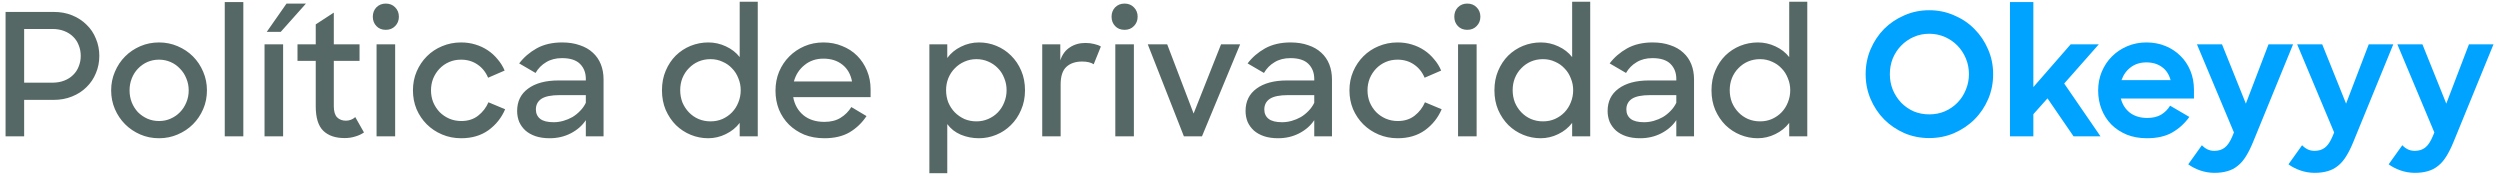
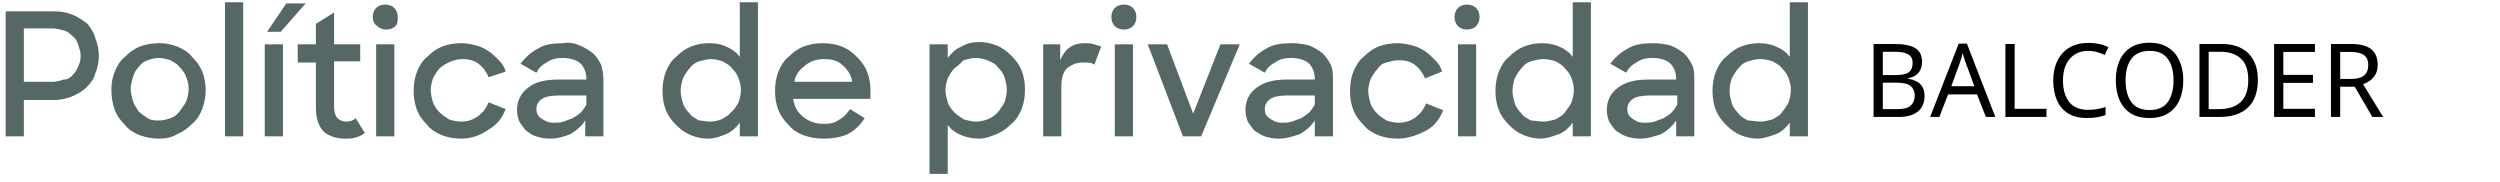
- <svg xmlns="http://www.w3.org/2000/svg" width="220" height="16" viewBox="0 0 220 16" fill="none">
-   <path d="M0.49 1.05H4.75C5.33 1.05 5.865 1.15 6.355 1.35C6.845 1.55 7.265 1.825 7.615 2.175C7.975 2.515 8.25 2.925 8.44 3.405C8.64 3.875 8.74 4.38 8.74 4.92C8.74 5.46 8.64 5.965 8.44 6.435C8.25 6.905 7.975 7.315 7.615 7.665C7.265 8.015 6.84 8.29 6.34 8.49C5.85 8.69 5.31 8.79 4.72 8.79H2.125V12H0.49V1.05ZM2.125 2.55V7.275H4.615C4.995 7.275 5.34 7.215 5.65 7.095C5.96 6.975 6.22 6.81 6.43 6.6C6.65 6.39 6.815 6.14 6.925 5.85C7.045 5.56 7.105 5.25 7.105 4.92C7.105 4.58 7.045 4.265 6.925 3.975C6.815 3.685 6.65 3.435 6.43 3.225C6.22 3.015 5.96 2.85 5.65 2.73C5.34 2.61 4.995 2.55 4.615 2.55H2.125ZM13.996 12.165C13.406 12.165 12.856 12.055 12.346 11.835C11.836 11.615 11.391 11.315 11.011 10.935C10.631 10.555 10.331 10.11 10.111 9.6C9.891 9.09 9.781 8.54 9.781 7.95C9.781 7.37 9.891 6.825 10.111 6.315C10.331 5.795 10.631 5.345 11.011 4.965C11.391 4.585 11.836 4.285 12.346 4.065C12.856 3.845 13.406 3.735 13.996 3.735C14.576 3.735 15.121 3.845 15.631 4.065C16.151 4.285 16.601 4.585 16.981 4.965C17.361 5.345 17.661 5.795 17.881 6.315C18.101 6.825 18.211 7.37 18.211 7.95C18.211 8.54 18.101 9.09 17.881 9.6C17.661 10.11 17.361 10.555 16.981 10.935C16.601 11.315 16.151 11.615 15.631 11.835C15.121 12.055 14.576 12.165 13.996 12.165ZM13.996 10.65C14.366 10.65 14.706 10.58 15.016 10.44C15.336 10.3 15.611 10.11 15.841 9.87C16.081 9.62 16.266 9.335 16.396 9.015C16.536 8.685 16.606 8.33 16.606 7.95C16.606 7.58 16.536 7.23 16.396 6.9C16.266 6.57 16.081 6.285 15.841 6.045C15.611 5.795 15.336 5.6 15.016 5.46C14.696 5.32 14.356 5.25 13.996 5.25C13.626 5.25 13.281 5.32 12.961 5.46C12.651 5.6 12.376 5.795 12.136 6.045C11.906 6.285 11.726 6.57 11.596 6.9C11.466 7.23 11.401 7.58 11.401 7.95C11.401 8.33 11.466 8.685 11.596 9.015C11.726 9.335 11.906 9.62 12.136 9.87C12.376 10.11 12.651 10.3 12.961 10.44C13.281 10.58 13.626 10.65 13.996 10.65ZM19.778 0.18H21.413V12H19.778V0.18ZM23.279 3.9H24.914V12H23.279V3.9ZM25.214 0.315H26.924L24.704 2.805H23.474L25.214 0.315ZM26.18 3.9H27.785V2.145L29.375 1.11V3.9H31.64V5.355H29.375V9.345C29.375 9.795 29.47 10.12 29.66 10.32C29.86 10.52 30.12 10.62 30.44 10.62C30.75 10.62 31.025 10.515 31.265 10.305L32.03 11.655C31.8 11.815 31.54 11.935 31.25 12.015C30.97 12.105 30.66 12.15 30.32 12.15C29.51 12.15 28.885 11.935 28.445 11.505C28.005 11.075 27.785 10.36 27.785 9.36V5.355H26.18V3.9ZM33.138 3.9H34.773V12H33.138V3.9ZM32.807 1.47C32.807 1.14 32.913 0.865 33.123 0.645C33.343 0.425 33.617 0.315 33.947 0.315C34.288 0.315 34.562 0.425 34.773 0.645C34.992 0.865 35.102 1.14 35.102 1.47C35.102 1.8 34.992 2.075 34.773 2.295C34.562 2.515 34.288 2.625 33.947 2.625C33.608 2.625 33.333 2.515 33.123 2.295C32.913 2.075 32.807 1.8 32.807 1.47ZM40.584 12.165C39.983 12.165 39.423 12.055 38.904 11.835C38.383 11.615 37.934 11.315 37.553 10.935C37.173 10.555 36.873 10.11 36.654 9.6C36.444 9.09 36.339 8.54 36.339 7.95C36.339 7.35 36.449 6.795 36.669 6.285C36.889 5.775 37.188 5.33 37.569 4.95C37.949 4.57 38.394 4.275 38.904 4.065C39.423 3.845 39.978 3.735 40.569 3.735C41.019 3.735 41.438 3.795 41.828 3.915C42.228 4.035 42.593 4.205 42.923 4.425C43.254 4.645 43.544 4.91 43.794 5.22C44.053 5.52 44.258 5.85 44.408 6.21L42.953 6.84C42.743 6.34 42.428 5.95 42.008 5.67C41.599 5.39 41.118 5.25 40.569 5.25C40.188 5.25 39.839 5.32 39.519 5.46C39.199 5.6 38.919 5.795 38.678 6.045C38.449 6.285 38.264 6.57 38.123 6.9C37.993 7.23 37.928 7.58 37.928 7.95C37.928 8.32 37.993 8.67 38.123 9C38.264 9.33 38.453 9.62 38.694 9.87C38.934 10.11 39.214 10.3 39.533 10.44C39.864 10.58 40.218 10.65 40.599 10.65C41.178 10.65 41.669 10.495 42.069 10.185C42.478 9.865 42.783 9.47 42.983 9L44.453 9.615C44.133 10.365 43.644 10.98 42.983 11.46C42.324 11.93 41.523 12.165 40.584 12.165ZM48.373 12.165C47.903 12.165 47.488 12.105 47.128 11.985C46.778 11.865 46.483 11.7 46.243 11.49C46.003 11.27 45.818 11.015 45.688 10.725C45.568 10.425 45.508 10.105 45.508 9.765C45.508 8.925 45.828 8.27 46.468 7.8C47.118 7.32 48.013 7.08 49.153 7.08H51.553V6.945C51.553 6.405 51.383 5.965 51.043 5.625C50.703 5.285 50.173 5.115 49.453 5.115C48.913 5.115 48.448 5.235 48.058 5.475C47.668 5.705 47.358 6.02 47.128 6.42L45.688 5.58C46.088 5.05 46.598 4.61 47.218 4.26C47.848 3.91 48.598 3.735 49.468 3.735C50.048 3.735 50.563 3.815 51.013 3.975C51.473 4.125 51.858 4.345 52.168 4.635C52.478 4.915 52.713 5.255 52.873 5.655C53.033 6.055 53.113 6.5 53.113 6.99V12H51.553V10.575C51.233 11.055 50.793 11.44 50.233 11.73C49.673 12.02 49.053 12.165 48.373 12.165ZM48.718 10.755C49.008 10.755 49.293 10.715 49.573 10.635C49.853 10.555 50.118 10.445 50.368 10.305C50.618 10.155 50.843 9.975 51.043 9.765C51.253 9.555 51.423 9.315 51.553 9.045V8.37H49.258C48.508 8.37 47.968 8.48 47.638 8.7C47.318 8.92 47.158 9.23 47.158 9.63C47.158 9.98 47.283 10.255 47.533 10.455C47.783 10.655 48.178 10.755 48.718 10.755ZM62.318 12.165C61.788 12.165 61.278 12.065 60.788 11.865C60.298 11.665 59.863 11.38 59.483 11.01C59.113 10.64 58.813 10.195 58.583 9.675C58.363 9.155 58.253 8.58 58.253 7.95C58.253 7.31 58.363 6.735 58.583 6.225C58.803 5.705 59.098 5.26 59.468 4.89C59.848 4.52 60.283 4.235 60.773 4.035C61.273 3.835 61.793 3.735 62.333 3.735C62.873 3.735 63.388 3.85 63.878 4.08C64.378 4.31 64.783 4.625 65.093 5.025V0.15H66.683V12H65.093V10.815C64.773 11.235 64.363 11.565 63.863 11.805C63.373 12.045 62.858 12.165 62.318 12.165ZM62.528 10.68C62.908 10.68 63.258 10.61 63.578 10.47C63.908 10.32 64.188 10.125 64.418 9.885C64.658 9.635 64.843 9.345 64.973 9.015C65.113 8.675 65.183 8.315 65.183 7.935C65.183 7.565 65.113 7.215 64.973 6.885C64.843 6.545 64.658 6.255 64.418 6.015C64.188 5.765 63.908 5.57 63.578 5.43C63.258 5.28 62.908 5.205 62.528 5.205C62.148 5.205 61.793 5.275 61.463 5.415C61.143 5.555 60.863 5.75 60.623 6C60.383 6.24 60.193 6.53 60.053 6.87C59.923 7.2 59.858 7.555 59.858 7.935C59.858 8.315 59.923 8.675 60.053 9.015C60.193 9.345 60.383 9.635 60.623 9.885C60.863 10.135 61.143 10.33 61.463 10.47C61.793 10.61 62.148 10.68 62.528 10.68ZM72.548 12.165C71.898 12.165 71.308 12.06 70.778 11.85C70.258 11.63 69.808 11.335 69.428 10.965C69.048 10.585 68.753 10.14 68.543 9.63C68.343 9.12 68.243 8.57 68.243 7.98C68.243 7.38 68.348 6.825 68.558 6.315C68.778 5.795 69.078 5.345 69.458 4.965C69.838 4.585 70.283 4.285 70.793 4.065C71.303 3.845 71.858 3.735 72.458 3.735C73.058 3.735 73.608 3.84 74.108 4.05C74.618 4.25 75.058 4.535 75.428 4.905C75.798 5.275 76.088 5.715 76.298 6.225C76.508 6.725 76.613 7.275 76.613 7.875V8.55H69.803C69.923 9.21 70.223 9.74 70.703 10.14C71.183 10.53 71.798 10.725 72.548 10.725C73.118 10.725 73.593 10.605 73.973 10.365C74.363 10.125 74.678 9.81 74.918 9.42L76.253 10.215C75.863 10.805 75.368 11.28 74.768 11.64C74.168 11.99 73.428 12.165 72.548 12.165ZM72.458 5.16C71.808 5.16 71.253 5.35 70.793 5.73C70.333 6.1 70.023 6.58 69.863 7.17H74.978C74.858 6.53 74.573 6.035 74.123 5.685C73.683 5.335 73.128 5.16 72.458 5.16ZM86.15 12.165C85.58 12.165 85.045 12.06 84.545 11.85C84.055 11.64 83.66 11.33 83.36 10.92V15.24H81.785V3.9H83.36V5.1C83.67 4.68 84.07 4.35 84.56 4.11C85.06 3.86 85.59 3.735 86.15 3.735C86.69 3.735 87.2 3.835 87.68 4.035C88.17 4.235 88.6 4.52 88.97 4.89C89.35 5.26 89.65 5.705 89.87 6.225C90.09 6.735 90.2 7.31 90.2 7.95C90.2 8.58 90.085 9.155 89.855 9.675C89.635 10.195 89.335 10.64 88.955 11.01C88.585 11.38 88.155 11.665 87.665 11.865C87.175 12.065 86.67 12.165 86.15 12.165ZM85.925 10.68C86.295 10.68 86.64 10.61 86.96 10.47C87.29 10.33 87.575 10.135 87.815 9.885C88.055 9.635 88.24 9.345 88.37 9.015C88.51 8.675 88.58 8.315 88.58 7.935C88.58 7.555 88.51 7.2 88.37 6.87C88.24 6.53 88.055 6.24 87.815 6C87.575 5.75 87.29 5.555 86.96 5.415C86.64 5.275 86.295 5.205 85.925 5.205C85.545 5.205 85.19 5.28 84.86 5.43C84.54 5.57 84.26 5.765 84.02 6.015C83.78 6.255 83.59 6.545 83.45 6.885C83.32 7.215 83.255 7.565 83.255 7.935C83.255 8.315 83.32 8.675 83.45 9.015C83.59 9.345 83.78 9.635 84.02 9.885C84.26 10.125 84.54 10.32 84.86 10.47C85.19 10.61 85.545 10.68 85.925 10.68ZM91.716 3.9H93.306V5.31C93.476 4.8 93.756 4.42 94.146 4.17C94.536 3.91 94.991 3.78 95.511 3.78C95.791 3.78 96.046 3.81 96.276 3.87C96.516 3.92 96.716 3.995 96.876 4.095L96.246 5.655C96.006 5.495 95.666 5.415 95.226 5.415C94.646 5.415 94.186 5.57 93.846 5.88C93.506 6.19 93.336 6.71 93.336 7.44V12H91.716V3.9ZM98.147 3.9H99.782V12H98.147V3.9ZM97.817 1.47C97.817 1.14 97.922 0.865 98.132 0.645C98.352 0.425 98.627 0.315 98.957 0.315C99.297 0.315 99.572 0.425 99.782 0.645C100.002 0.865 100.112 1.14 100.112 1.47C100.112 1.8 100.002 2.075 99.782 2.295C99.572 2.515 99.297 2.625 98.957 2.625C98.617 2.625 98.342 2.515 98.132 2.295C97.922 2.075 97.817 1.8 97.817 1.47ZM101.003 3.9H102.713L105.038 9.99L107.453 3.9H109.133L105.773 12H104.183L101.003 3.9ZM112.474 12.165C112.004 12.165 111.589 12.105 111.229 11.985C110.879 11.865 110.584 11.7 110.344 11.49C110.104 11.27 109.919 11.015 109.789 10.725C109.669 10.425 109.609 10.105 109.609 9.765C109.609 8.925 109.929 8.27 110.569 7.8C111.219 7.32 112.114 7.08 113.254 7.08H115.654V6.945C115.654 6.405 115.484 5.965 115.144 5.625C114.804 5.285 114.274 5.115 113.554 5.115C113.014 5.115 112.549 5.235 112.159 5.475C111.769 5.705 111.459 6.02 111.229 6.42L109.789 5.58C110.189 5.05 110.699 4.61 111.319 4.26C111.949 3.91 112.699 3.735 113.569 3.735C114.149 3.735 114.664 3.815 115.114 3.975C115.574 4.125 115.959 4.345 116.269 4.635C116.579 4.915 116.814 5.255 116.974 5.655C117.134 6.055 117.214 6.5 117.214 6.99V12H115.654V10.575C115.334 11.055 114.894 11.44 114.334 11.73C113.774 12.02 113.154 12.165 112.474 12.165ZM112.819 10.755C113.109 10.755 113.394 10.715 113.674 10.635C113.954 10.555 114.219 10.445 114.469 10.305C114.719 10.155 114.944 9.975 115.144 9.765C115.354 9.555 115.524 9.315 115.654 9.045V8.37H113.359C112.609 8.37 112.069 8.48 111.739 8.7C111.419 8.92 111.259 9.23 111.259 9.63C111.259 9.98 111.384 10.255 111.634 10.455C111.884 10.655 112.279 10.755 112.819 10.755ZM122.996 12.165C122.396 12.165 121.836 12.055 121.316 11.835C120.796 11.615 120.346 11.315 119.966 10.935C119.586 10.555 119.286 10.11 119.066 9.6C118.856 9.09 118.751 8.54 118.751 7.95C118.751 7.35 118.861 6.795 119.081 6.285C119.301 5.775 119.601 5.33 119.981 4.95C120.361 4.57 120.806 4.275 121.316 4.065C121.836 3.845 122.391 3.735 122.981 3.735C123.431 3.735 123.851 3.795 124.241 3.915C124.641 4.035 125.006 4.205 125.336 4.425C125.666 4.645 125.956 4.91 126.206 5.22C126.466 5.52 126.671 5.85 126.821 6.21L125.366 6.84C125.156 6.34 124.841 5.95 124.421 5.67C124.011 5.39 123.531 5.25 122.981 5.25C122.601 5.25 122.251 5.32 121.931 5.46C121.611 5.6 121.331 5.795 121.091 6.045C120.861 6.285 120.676 6.57 120.536 6.9C120.406 7.23 120.341 7.58 120.341 7.95C120.341 8.32 120.406 8.67 120.536 9C120.676 9.33 120.866 9.62 121.106 9.87C121.346 10.11 121.626 10.3 121.946 10.44C122.276 10.58 122.631 10.65 123.011 10.65C123.591 10.65 124.081 10.495 124.481 10.185C124.891 9.865 125.196 9.47 125.396 9L126.866 9.615C126.546 10.365 126.056 10.98 125.396 11.46C124.736 11.93 123.936 12.165 122.996 12.165ZM128.308 3.9H129.943V12H128.308V3.9ZM127.978 1.47C127.978 1.14 128.083 0.865 128.293 0.645C128.513 0.425 128.788 0.315 129.118 0.315C129.458 0.315 129.733 0.425 129.943 0.645C130.163 0.865 130.273 1.14 130.273 1.47C130.273 1.8 130.163 2.075 129.943 2.295C129.733 2.515 129.458 2.625 129.118 2.625C128.778 2.625 128.503 2.515 128.293 2.295C128.083 2.075 127.978 1.8 127.978 1.47ZM135.574 12.165C135.044 12.165 134.534 12.065 134.044 11.865C133.554 11.665 133.119 11.38 132.739 11.01C132.369 10.64 132.069 10.195 131.839 9.675C131.619 9.155 131.509 8.58 131.509 7.95C131.509 7.31 131.619 6.735 131.839 6.225C132.059 5.705 132.354 5.26 132.724 4.89C133.104 4.52 133.539 4.235 134.029 4.035C134.529 3.835 135.049 3.735 135.589 3.735C136.129 3.735 136.644 3.85 137.134 4.08C137.634 4.31 138.039 4.625 138.349 5.025V0.15H139.939V12H138.349V10.815C138.029 11.235 137.619 11.565 137.119 11.805C136.629 12.045 136.114 12.165 135.574 12.165ZM135.784 10.68C136.164 10.68 136.514 10.61 136.834 10.47C137.164 10.32 137.444 10.125 137.674 9.885C137.914 9.635 138.099 9.345 138.229 9.015C138.369 8.675 138.439 8.315 138.439 7.935C138.439 7.565 138.369 7.215 138.229 6.885C138.099 6.545 137.914 6.255 137.674 6.015C137.444 5.765 137.164 5.57 136.834 5.43C136.514 5.28 136.164 5.205 135.784 5.205C135.404 5.205 135.049 5.275 134.719 5.415C134.399 5.555 134.119 5.75 133.879 6C133.639 6.24 133.449 6.53 133.309 6.87C133.179 7.2 133.114 7.555 133.114 7.935C133.114 8.315 133.179 8.675 133.309 9.015C133.449 9.345 133.639 9.635 133.879 9.885C134.119 10.135 134.399 10.33 134.719 10.47C135.049 10.61 135.404 10.68 135.784 10.68ZM144.335 12.165C143.865 12.165 143.45 12.105 143.09 11.985C142.74 11.865 142.445 11.7 142.205 11.49C141.965 11.27 141.78 11.015 141.65 10.725C141.53 10.425 141.47 10.105 141.47 9.765C141.47 8.925 141.79 8.27 142.43 7.8C143.08 7.32 143.975 7.08 145.115 7.08H147.515V6.945C147.515 6.405 147.345 5.965 147.005 5.625C146.665 5.285 146.135 5.115 145.415 5.115C144.875 5.115 144.41 5.235 144.02 5.475C143.63 5.705 143.32 6.02 143.09 6.42L141.65 5.58C142.05 5.05 142.56 4.61 143.18 4.26C143.81 3.91 144.56 3.735 145.43 3.735C146.01 3.735 146.525 3.815 146.975 3.975C147.435 4.125 147.82 4.345 148.13 4.635C148.44 4.915 148.675 5.255 148.835 5.655C148.995 6.055 149.075 6.5 149.075 6.99V12H147.515V10.575C147.195 11.055 146.755 11.44 146.195 11.73C145.635 12.02 145.015 12.165 144.335 12.165ZM144.68 10.755C144.97 10.755 145.255 10.715 145.535 10.635C145.815 10.555 146.08 10.445 146.33 10.305C146.58 10.155 146.805 9.975 147.005 9.765C147.215 9.555 147.385 9.315 147.515 9.045V8.37H145.22C144.47 8.37 143.93 8.48 143.6 8.7C143.28 8.92 143.12 9.23 143.12 9.63C143.12 9.98 143.245 10.255 143.495 10.455C143.745 10.655 144.14 10.755 144.68 10.755ZM154.676 12.165C154.146 12.165 153.636 12.065 153.146 11.865C152.656 11.665 152.221 11.38 151.841 11.01C151.471 10.64 151.171 10.195 150.941 9.675C150.721 9.155 150.611 8.58 150.611 7.95C150.611 7.31 150.721 6.735 150.941 6.225C151.161 5.705 151.456 5.26 151.826 4.89C152.206 4.52 152.641 4.235 153.131 4.035C153.631 3.835 154.151 3.735 154.691 3.735C155.231 3.735 155.746 3.85 156.236 4.08C156.736 4.31 157.141 4.625 157.451 5.025V0.15H159.041V12H157.451V10.815C157.131 11.235 156.721 11.565 156.221 11.805C155.731 12.045 155.216 12.165 154.676 12.165ZM154.886 10.68C155.266 10.68 155.616 10.61 155.936 10.47C156.266 10.32 156.546 10.125 156.776 9.885C157.016 9.635 157.201 9.345 157.331 9.015C157.471 8.675 157.541 8.315 157.541 7.935C157.541 7.565 157.471 7.215 157.331 6.885C157.201 6.545 157.016 6.255 156.776 6.015C156.546 5.765 156.266 5.57 155.936 5.43C155.616 5.28 155.266 5.205 154.886 5.205C154.506 5.205 154.151 5.275 153.821 5.415C153.501 5.555 153.221 5.75 152.981 6C152.741 6.24 152.551 6.53 152.411 6.87C152.281 7.2 152.216 7.555 152.216 7.935C152.216 8.315 152.281 8.675 152.411 9.015C152.551 9.345 152.741 9.635 152.981 9.885C153.221 10.135 153.501 10.33 153.821 10.47C154.151 10.61 154.506 10.68 154.886 10.68Z" fill="#566865" />
-   <path d="M169.772 12.15C168.992 12.15 168.262 12.005 167.582 11.715C166.902 11.415 166.307 11.01 165.797 10.5C165.297 9.99 164.902 9.395 164.612 8.715C164.322 8.035 164.177 7.305 164.177 6.525C164.177 5.745 164.322 5.015 164.612 4.335C164.902 3.655 165.297 3.06 165.797 2.55C166.307 2.04 166.902 1.64 167.582 1.35C168.262 1.05 168.992 0.9 169.772 0.9C170.552 0.9 171.282 1.05 171.962 1.35C172.652 1.64 173.247 2.04 173.747 2.55C174.257 3.06 174.657 3.655 174.947 4.335C175.247 5.015 175.397 5.745 175.397 6.525C175.397 7.305 175.252 8.035 174.962 8.715C174.672 9.395 174.272 9.99 173.762 10.5C173.252 11.01 172.652 11.415 171.962 11.715C171.282 12.005 170.552 12.15 169.772 12.15ZM169.772 10.065C170.272 10.065 170.732 9.975 171.152 9.795C171.582 9.605 171.952 9.35 172.262 9.03C172.582 8.7 172.827 8.32 172.997 7.89C173.177 7.46 173.267 7.005 173.267 6.525C173.267 6.035 173.177 5.575 172.997 5.145C172.817 4.715 172.572 4.34 172.262 4.02C171.952 3.7 171.582 3.445 171.152 3.255C170.722 3.065 170.262 2.97 169.772 2.97C169.282 2.97 168.822 3.065 168.392 3.255C167.972 3.445 167.607 3.7 167.297 4.02C166.987 4.34 166.742 4.715 166.562 5.145C166.392 5.575 166.307 6.035 166.307 6.525C166.307 7.005 166.392 7.46 166.562 7.89C166.742 8.32 166.987 8.7 167.297 9.03C167.607 9.35 167.972 9.605 168.392 9.795C168.822 9.975 169.282 10.065 169.772 10.065ZM180.18 8.655L178.935 10.05V12H176.88V0.18H178.935V7.665L182.22 3.9H184.695L181.65 7.35L184.845 12H182.475L180.18 8.655ZM188.928 12.165C188.278 12.165 187.688 12.06 187.158 11.85C186.628 11.63 186.173 11.33 185.793 10.95C185.423 10.57 185.138 10.125 184.938 9.615C184.738 9.105 184.638 8.555 184.638 7.965C184.638 7.375 184.743 6.825 184.953 6.315C185.173 5.795 185.473 5.345 185.853 4.965C186.233 4.585 186.683 4.285 187.203 4.065C187.723 3.845 188.283 3.735 188.883 3.735C189.493 3.735 190.053 3.84 190.563 4.05C191.073 4.26 191.513 4.55 191.883 4.92C192.253 5.28 192.543 5.715 192.753 6.225C192.963 6.735 193.068 7.29 193.068 7.89V8.67H186.633C186.773 9.2 187.043 9.62 187.443 9.93C187.853 10.23 188.358 10.38 188.958 10.38C189.438 10.38 189.843 10.285 190.173 10.095C190.503 9.895 190.768 9.63 190.968 9.3L192.663 10.29C192.253 10.86 191.753 11.315 191.163 11.655C190.573 11.995 189.828 12.165 188.928 12.165ZM188.883 5.49C188.353 5.49 187.898 5.63 187.518 5.91C187.138 6.19 186.863 6.57 186.693 7.05H191.013C190.873 6.54 190.618 6.155 190.248 5.895C189.878 5.625 189.423 5.49 188.883 5.49ZM194.876 15.21C194.446 15.21 194.026 15.14 193.616 15C193.216 14.86 192.866 14.68 192.566 14.46L193.766 12.78C193.906 12.93 194.066 13.05 194.246 13.14C194.426 13.23 194.631 13.275 194.861 13.275C195.231 13.275 195.536 13.18 195.776 12.99C196.026 12.8 196.251 12.465 196.451 11.985L196.586 11.655L193.331 3.9H195.536L197.636 9.12L199.631 3.9H201.791L198.296 12.435C198.086 12.955 197.871 13.39 197.651 13.74C197.431 14.1 197.186 14.385 196.916 14.595C196.646 14.815 196.346 14.97 196.016 15.06C195.686 15.16 195.306 15.21 194.876 15.21ZM203.695 15.21C203.265 15.21 202.845 15.14 202.435 15C202.035 14.86 201.685 14.68 201.385 14.46L202.585 12.78C202.725 12.93 202.885 13.05 203.065 13.14C203.245 13.23 203.45 13.275 203.68 13.275C204.05 13.275 204.355 13.18 204.595 12.99C204.845 12.8 205.07 12.465 205.27 11.985L205.405 11.655L202.15 3.9H204.355L206.455 9.12L208.45 3.9H210.61L207.115 12.435C206.905 12.955 206.69 13.39 206.47 13.74C206.25 14.1 206.005 14.385 205.735 14.595C205.465 14.815 205.165 14.97 204.835 15.06C204.505 15.16 204.125 15.21 203.695 15.21ZM212.513 15.21C212.083 15.21 211.663 15.14 211.253 15C210.853 14.86 210.503 14.68 210.203 14.46L211.403 12.78C211.543 12.93 211.703 13.05 211.883 13.14C212.063 13.23 212.268 13.275 212.498 13.275C212.868 13.275 213.173 13.18 213.413 12.99C213.663 12.8 213.888 12.465 214.088 11.985L214.223 11.655L210.968 3.9H213.173L215.273 9.12L217.268 3.9H219.428L215.933 12.435C215.723 12.955 215.508 13.39 215.288 13.74C215.068 14.1 214.823 14.385 214.553 14.595C214.283 14.815 213.983 14.97 213.653 15.06C213.323 15.16 212.943 15.21 212.513 15.21Z" fill="#00A3FF" />
+ <svg xmlns="http://www.w3.org/2000/svg" version="1.1" id="Capa_1" x="0px" y="0px" viewBox="0 0 220 16" style="enable-background:new 0 0 220 16;" xml:space="preserve">
+   <style type="text/css">
+ 	.st0{fill:#566865;}
+ 	.st1{fill:none;}
+ 	.st2{font-family:'NexaBold';}
+ 	.st3{font-size:9px;}
+ </style>
+   <path class="st0" d="M0.5,1h4.3c0.6,0,1.1,0.1,1.6,0.3s0.9,0.5,1.3,0.8C8,2.5,8.3,2.9,8.4,3.4c0.2,0.5,0.3,1,0.3,1.5S8.6,6,8.4,6.4  C8.3,6.9,8,7.3,7.6,7.7C7.3,8,6.8,8.3,6.3,8.5c-0.5,0.2-1,0.3-1.6,0.3H2.1V12H0.5V1z M2.1,2.5v4.7h2.5c0.4,0,0.7-0.1,1-0.2  C6,7,6.2,6.8,6.4,6.6c0.2-0.2,0.4-0.5,0.5-0.8C7,5.6,7.1,5.3,7.1,4.9C7.1,4.6,7,4.3,6.9,4C6.8,3.7,6.7,3.4,6.4,3.2  C6.2,3,6,2.8,5.7,2.7C5.3,2.6,5,2.5,4.6,2.5H2.1z M14,12.2c-0.6,0-1.1-0.1-1.7-0.3c-0.5-0.2-1-0.5-1.3-0.9c-0.4-0.4-0.7-0.8-0.9-1.3  C9.9,9.1,9.8,8.5,9.8,7.9c0-0.6,0.1-1.1,0.3-1.6c0.2-0.5,0.5-1,0.9-1.3c0.4-0.4,0.8-0.7,1.3-0.9c0.5-0.2,1.1-0.3,1.7-0.3  c0.6,0,1.1,0.1,1.6,0.3c0.5,0.2,1,0.5,1.3,0.9c0.4,0.4,0.7,0.8,0.9,1.3c0.2,0.5,0.3,1.1,0.3,1.6c0,0.6-0.1,1.1-0.3,1.7  c-0.2,0.5-0.5,1-0.9,1.3c-0.4,0.4-0.8,0.7-1.3,0.9C15.1,12.1,14.6,12.2,14,12.2z M14,10.6c0.4,0,0.7-0.1,1-0.2  c0.3-0.1,0.6-0.3,0.8-0.6c0.2-0.3,0.4-0.5,0.6-0.9c0.1-0.3,0.2-0.7,0.2-1.1c0-0.4-0.1-0.7-0.2-1c-0.1-0.3-0.3-0.6-0.6-0.9  c-0.2-0.3-0.5-0.4-0.8-0.6c-0.3-0.1-0.7-0.2-1-0.2c-0.4,0-0.7,0.1-1,0.2c-0.3,0.1-0.6,0.3-0.8,0.6c-0.2,0.2-0.4,0.5-0.5,0.9  c-0.1,0.3-0.2,0.7-0.2,1c0,0.4,0.1,0.7,0.2,1.1c0.1,0.3,0.3,0.6,0.5,0.9c0.2,0.2,0.5,0.4,0.8,0.6C13.3,10.6,13.6,10.6,14,10.6z   M19.8,0.2h1.6V12h-1.6V0.2z M23.3,3.9h1.6V12h-1.6V3.9z M25.2,0.3h1.7l-2.2,2.5h-1.2L25.2,0.3z M26.2,3.9h1.6V2.1l1.6-1v2.8h2.3  v1.5h-2.3v4c0,0.4,0.1,0.8,0.3,1c0.2,0.2,0.5,0.3,0.8,0.3c0.3,0,0.6-0.1,0.8-0.3l0.8,1.3c-0.2,0.2-0.5,0.3-0.8,0.4  c-0.3,0.1-0.6,0.1-0.9,0.1c-0.8,0-1.4-0.2-1.9-0.6c-0.4-0.4-0.7-1.1-0.7-2.1v-4h-1.6V3.9z M33.1,3.9h1.6V12h-1.6V3.9z M32.8,1.5  c0-0.3,0.1-0.6,0.3-0.8c0.2-0.2,0.5-0.3,0.8-0.3c0.3,0,0.6,0.1,0.8,0.3c0.2,0.2,0.3,0.5,0.3,0.8S35,2.1,34.8,2.3  c-0.2,0.2-0.5,0.3-0.8,0.3s-0.6-0.1-0.8-0.3C32.9,2.1,32.8,1.8,32.8,1.5z M40.6,12.2c-0.6,0-1.2-0.1-1.7-0.3s-1-0.5-1.3-0.9  c-0.4-0.4-0.7-0.8-0.9-1.3c-0.2-0.5-0.3-1.1-0.3-1.7c0-0.6,0.1-1.2,0.3-1.7c0.2-0.5,0.5-1,0.9-1.3c0.4-0.4,0.8-0.7,1.3-0.9  c0.5-0.2,1.1-0.3,1.7-0.3c0.5,0,0.9,0.1,1.3,0.2c0.4,0.1,0.8,0.3,1.1,0.5c0.3,0.2,0.6,0.5,0.9,0.8c0.3,0.3,0.5,0.6,0.6,1L43,6.8  c-0.2-0.5-0.5-0.9-0.9-1.2c-0.4-0.3-0.9-0.4-1.4-0.4c-0.4,0-0.7,0.1-1,0.2S38.9,5.8,38.7,6c-0.2,0.2-0.4,0.5-0.6,0.9  c-0.1,0.3-0.2,0.7-0.2,1S38,8.7,38.1,9c0.1,0.3,0.3,0.6,0.6,0.9c0.2,0.2,0.5,0.4,0.8,0.6c0.3,0.1,0.7,0.2,1.1,0.2  c0.6,0,1.1-0.2,1.5-0.5C42.5,9.9,42.8,9.5,43,9l1.5,0.6c-0.3,0.8-0.8,1.4-1.5,1.8C42.3,11.9,41.5,12.2,40.6,12.2z M48.4,12.2  c-0.5,0-0.9-0.1-1.2-0.2c-0.4-0.1-0.6-0.3-0.9-0.5c-0.2-0.2-0.4-0.5-0.6-0.8c-0.1-0.3-0.2-0.6-0.2-1c0-0.8,0.3-1.5,1-2  c0.6-0.5,1.5-0.7,2.7-0.7h2.4V6.9c0-0.5-0.2-1-0.5-1.3s-0.9-0.5-1.6-0.5c-0.5,0-1,0.1-1.4,0.4c-0.4,0.2-0.7,0.5-0.9,0.9l-1.4-0.8  c0.4-0.5,0.9-1,1.5-1.3c0.6-0.4,1.4-0.5,2.3-0.5C50,3.7,50.6,3.8,51,4c0.5,0.2,0.8,0.4,1.2,0.7c0.3,0.3,0.5,0.6,0.7,1  C53,6.1,53.1,6.5,53.1,7v5h-1.6v-1.4c-0.3,0.5-0.8,0.9-1.3,1.2C49.7,12,49.1,12.2,48.4,12.2z M48.7,10.8c0.3,0,0.6,0,0.9-0.1  s0.5-0.2,0.8-0.3c0.3-0.2,0.5-0.3,0.7-0.5c0.2-0.2,0.4-0.5,0.5-0.7V8.4h-2.3c-0.8,0-1.3,0.1-1.6,0.3c-0.3,0.2-0.5,0.5-0.5,0.9  c0,0.3,0.1,0.6,0.4,0.8S48.2,10.8,48.7,10.8z M62.3,12.2c-0.5,0-1-0.1-1.5-0.3c-0.5-0.2-0.9-0.5-1.3-0.9c-0.4-0.4-0.7-0.8-0.9-1.3  c-0.2-0.5-0.3-1.1-0.3-1.7c0-0.6,0.1-1.2,0.3-1.7c0.2-0.5,0.5-1,0.9-1.3c0.4-0.4,0.8-0.7,1.3-0.9c0.5-0.2,1-0.3,1.6-0.3  s1.1,0.1,1.5,0.3c0.5,0.2,0.9,0.5,1.2,0.9V0.2h1.6V12h-1.6v-1.2c-0.3,0.4-0.7,0.8-1.2,1C63.4,12,62.9,12.2,62.3,12.2z M62.5,10.7  c0.4,0,0.7-0.1,1-0.2c0.3-0.2,0.6-0.3,0.8-0.6C64.7,9.6,64.8,9.3,65,9c0.1-0.3,0.2-0.7,0.2-1.1c0-0.4-0.1-0.7-0.2-1  c-0.1-0.3-0.3-0.6-0.6-0.9c-0.2-0.3-0.5-0.4-0.8-0.6c-0.3-0.1-0.7-0.2-1-0.2s-0.7,0.1-1.1,0.2c-0.3,0.1-0.6,0.3-0.8,0.6  c-0.2,0.2-0.4,0.5-0.6,0.9c-0.1,0.3-0.2,0.7-0.2,1.1c0,0.4,0.1,0.7,0.2,1.1c0.1,0.3,0.3,0.6,0.6,0.9c0.2,0.3,0.5,0.4,0.8,0.6  C61.8,10.6,62.1,10.7,62.5,10.7z M72.5,12.2c-0.7,0-1.2-0.1-1.8-0.3c-0.5-0.2-1-0.5-1.3-0.9c-0.4-0.4-0.7-0.8-0.9-1.3  c-0.2-0.5-0.3-1.1-0.3-1.7c0-0.6,0.1-1.2,0.3-1.7c0.2-0.5,0.5-1,0.9-1.3c0.4-0.4,0.8-0.7,1.3-0.9c0.5-0.2,1.1-0.3,1.7-0.3  s1.2,0.1,1.7,0.3c0.5,0.2,0.9,0.5,1.3,0.9c0.4,0.4,0.7,0.8,0.9,1.3c0.2,0.5,0.3,1.1,0.3,1.7v0.7h-6.8c0.1,0.7,0.4,1.2,0.9,1.6  c0.5,0.4,1.1,0.6,1.8,0.6c0.6,0,1-0.1,1.4-0.4c0.4-0.2,0.7-0.6,0.9-0.9l1.3,0.8c-0.4,0.6-0.9,1.1-1.5,1.4  C74.2,12,73.4,12.2,72.5,12.2z M72.5,5.2c-0.7,0-1.2,0.2-1.7,0.6c-0.5,0.4-0.8,0.8-0.9,1.4H75c-0.1-0.6-0.4-1.1-0.9-1.5  C73.7,5.3,73.1,5.2,72.5,5.2z M86.2,12.2c-0.6,0-1.1-0.1-1.6-0.3c-0.5-0.2-0.9-0.5-1.2-0.9v4.3h-1.6V3.9h1.6v1.2  c0.3-0.4,0.7-0.8,1.2-1c0.5-0.3,1-0.4,1.6-0.4c0.5,0,1,0.1,1.5,0.3c0.5,0.2,0.9,0.5,1.3,0.9c0.4,0.4,0.7,0.8,0.9,1.3  c0.2,0.5,0.3,1.1,0.3,1.7c0,0.6-0.1,1.2-0.3,1.7c-0.2,0.5-0.5,1-0.9,1.3c-0.4,0.4-0.8,0.7-1.3,0.9S86.7,12.2,86.2,12.2z M85.9,10.7  c0.4,0,0.7-0.1,1-0.2c0.3-0.1,0.6-0.3,0.9-0.6c0.2-0.3,0.4-0.5,0.6-0.9c0.1-0.3,0.2-0.7,0.2-1.1c0-0.4-0.1-0.7-0.2-1.1  c-0.1-0.3-0.3-0.6-0.6-0.9c-0.2-0.3-0.5-0.4-0.9-0.6c-0.3-0.1-0.7-0.2-1-0.2c-0.4,0-0.7,0.1-1.1,0.2C84.5,5.6,84.3,5.8,84,6  c-0.2,0.2-0.4,0.5-0.6,0.9c-0.1,0.3-0.2,0.7-0.2,1c0,0.4,0.1,0.7,0.2,1.1c0.1,0.3,0.3,0.6,0.6,0.9c0.2,0.2,0.5,0.4,0.8,0.6  C85.2,10.6,85.5,10.7,85.9,10.7z M91.7,3.9h1.6v1.4c0.2-0.5,0.5-0.9,0.8-1.1c0.4-0.3,0.8-0.4,1.4-0.4c0.3,0,0.5,0,0.8,0.1  c0.2,0.1,0.4,0.1,0.6,0.2l-0.6,1.6c-0.2-0.2-0.6-0.2-1-0.2c-0.6,0-1,0.2-1.4,0.5c-0.3,0.3-0.5,0.8-0.5,1.6V12h-1.6V3.9z M98.1,3.9  h1.6V12h-1.6V3.9z M97.8,1.5c0-0.3,0.1-0.6,0.3-0.8c0.2-0.2,0.5-0.3,0.8-0.3c0.3,0,0.6,0.1,0.8,0.3c0.2,0.2,0.3,0.5,0.3,0.8  s-0.1,0.6-0.3,0.8c-0.2,0.2-0.5,0.3-0.8,0.3c-0.3,0-0.6-0.1-0.8-0.3S97.8,1.8,97.8,1.5z M101,3.9h1.7L105,10l2.4-6.1h1.7l-3.4,8.1  h-1.6L101,3.9z M112.5,12.2c-0.5,0-0.9-0.1-1.2-0.2c-0.3-0.1-0.6-0.3-0.9-0.5c-0.2-0.2-0.4-0.5-0.6-0.8c-0.1-0.3-0.2-0.6-0.2-1  c0-0.8,0.3-1.5,1-2c0.7-0.5,1.5-0.7,2.7-0.7h2.4V6.9c0-0.5-0.2-1-0.5-1.3c-0.3-0.3-0.9-0.5-1.6-0.5c-0.5,0-1,0.1-1.4,0.4  c-0.4,0.2-0.7,0.5-0.9,0.9l-1.4-0.8c0.4-0.5,0.9-1,1.5-1.3c0.6-0.4,1.4-0.5,2.3-0.5c0.6,0,1.1,0.1,1.5,0.2c0.5,0.2,0.8,0.4,1.2,0.7  c0.3,0.3,0.5,0.6,0.7,1c0.2,0.4,0.2,0.8,0.2,1.3v5h-1.6v-1.4c-0.3,0.5-0.8,0.9-1.3,1.2C113.8,12,113.2,12.2,112.5,12.2z M112.8,10.8  c0.3,0,0.6,0,0.9-0.1c0.3-0.1,0.5-0.2,0.8-0.3c0.3-0.2,0.5-0.3,0.7-0.5c0.2-0.2,0.4-0.5,0.5-0.7V8.4h-2.3c-0.8,0-1.3,0.1-1.6,0.3  c-0.3,0.2-0.5,0.5-0.5,0.9c0,0.3,0.1,0.6,0.4,0.8S112.3,10.8,112.8,10.8z M123,12.2c-0.6,0-1.2-0.1-1.7-0.3c-0.5-0.2-1-0.5-1.3-0.9  c-0.4-0.4-0.7-0.8-0.9-1.3c-0.2-0.5-0.3-1.1-0.3-1.7c0-0.6,0.1-1.2,0.3-1.7s0.5-1,0.9-1.3c0.4-0.4,0.8-0.7,1.3-0.9  c0.5-0.2,1.1-0.3,1.7-0.3c0.4,0,0.9,0.1,1.3,0.2c0.4,0.1,0.8,0.3,1.1,0.5c0.3,0.2,0.6,0.5,0.9,0.8c0.3,0.3,0.5,0.6,0.6,1l-1.5,0.6  c-0.2-0.5-0.5-0.9-0.9-1.2c-0.4-0.3-0.9-0.4-1.4-0.4c-0.4,0-0.7,0.1-1.1,0.2s-0.6,0.3-0.8,0.6c-0.2,0.2-0.4,0.5-0.6,0.9  c-0.1,0.3-0.2,0.7-0.2,1s0.1,0.7,0.2,1.1c0.1,0.3,0.3,0.6,0.6,0.9c0.2,0.2,0.5,0.4,0.8,0.6c0.3,0.1,0.7,0.2,1.1,0.2  c0.6,0,1.1-0.2,1.5-0.5c0.4-0.3,0.7-0.7,0.9-1.2l1.5,0.6c-0.3,0.8-0.8,1.4-1.5,1.8C124.7,11.9,123.9,12.2,123,12.2z M128.3,3.9h1.6  V12h-1.6V3.9z M128,1.5c0-0.3,0.1-0.6,0.3-0.8c0.2-0.2,0.5-0.3,0.8-0.3c0.3,0,0.6,0.1,0.8,0.3c0.2,0.2,0.3,0.5,0.3,0.8  s-0.1,0.6-0.3,0.8c-0.2,0.2-0.5,0.3-0.8,0.3s-0.6-0.1-0.8-0.3S128,1.8,128,1.5z M135.6,12.2c-0.5,0-1-0.1-1.5-0.3  c-0.5-0.2-0.9-0.5-1.3-0.9c-0.4-0.4-0.7-0.8-0.9-1.3c-0.2-0.5-0.3-1.1-0.3-1.7c0-0.6,0.1-1.2,0.3-1.7c0.2-0.5,0.5-1,0.9-1.3  c0.4-0.4,0.8-0.7,1.3-0.9c0.5-0.2,1-0.3,1.6-0.3c0.5,0,1.1,0.1,1.5,0.3c0.5,0.2,0.9,0.5,1.2,0.9V0.2h1.6V12h-1.6v-1.2  c-0.3,0.4-0.7,0.8-1.2,1C136.6,12,136.1,12.2,135.6,12.2z M135.8,10.7c0.4,0,0.7-0.1,1.1-0.2c0.3-0.2,0.6-0.3,0.8-0.6  c0.2-0.3,0.4-0.5,0.6-0.9c0.1-0.3,0.2-0.7,0.2-1.1c0-0.4-0.1-0.7-0.2-1c-0.1-0.3-0.3-0.6-0.6-0.9c-0.2-0.3-0.5-0.4-0.8-0.6  c-0.3-0.1-0.7-0.2-1.1-0.2c-0.4,0-0.7,0.1-1.1,0.2c-0.3,0.1-0.6,0.3-0.8,0.6c-0.2,0.2-0.4,0.5-0.6,0.9c-0.1,0.3-0.2,0.7-0.2,1.1  c0,0.4,0.1,0.7,0.2,1.1c0.1,0.3,0.3,0.6,0.6,0.9c0.2,0.3,0.5,0.4,0.8,0.6C135,10.6,135.4,10.7,135.8,10.7z M144.3,12.2  c-0.5,0-0.9-0.1-1.2-0.2c-0.3-0.1-0.6-0.3-0.9-0.5c-0.2-0.2-0.4-0.5-0.6-0.8c-0.1-0.3-0.2-0.6-0.2-1c0-0.8,0.3-1.5,1-2  c0.7-0.5,1.5-0.7,2.7-0.7h2.4V6.9c0-0.5-0.2-1-0.5-1.3c-0.3-0.3-0.9-0.5-1.6-0.5c-0.5,0-1,0.1-1.4,0.4c-0.4,0.2-0.7,0.5-0.9,0.9  l-1.4-0.8c0.4-0.5,0.9-1,1.5-1.3c0.6-0.4,1.4-0.5,2.3-0.5c0.6,0,1.1,0.1,1.5,0.2c0.5,0.2,0.8,0.4,1.2,0.7c0.3,0.3,0.5,0.6,0.7,1  c0.2,0.4,0.2,0.8,0.2,1.3v5h-1.6v-1.4c-0.3,0.5-0.8,0.9-1.3,1.2C145.6,12,145,12.2,144.3,12.2z M144.7,10.8c0.3,0,0.6,0,0.9-0.1  s0.5-0.2,0.8-0.3c0.3-0.2,0.5-0.3,0.7-0.5c0.2-0.2,0.4-0.5,0.5-0.7V8.4h-2.3c-0.8,0-1.3,0.1-1.6,0.3c-0.3,0.2-0.5,0.5-0.5,0.9  c0,0.3,0.1,0.6,0.4,0.8S144.1,10.8,144.7,10.8z M154.7,12.2c-0.5,0-1-0.1-1.5-0.3c-0.5-0.2-0.9-0.5-1.3-0.9  c-0.4-0.4-0.7-0.8-0.9-1.3c-0.2-0.5-0.3-1.1-0.3-1.7c0-0.6,0.1-1.2,0.3-1.7c0.2-0.5,0.5-1,0.9-1.3c0.4-0.4,0.8-0.7,1.3-0.9  c0.5-0.2,1-0.3,1.6-0.3c0.5,0,1.1,0.1,1.5,0.3c0.5,0.2,0.9,0.5,1.2,0.9V0.2h1.6V12h-1.6v-1.2c-0.3,0.4-0.7,0.8-1.2,1  C155.7,12,155.2,12.2,154.7,12.2z M154.9,10.7c0.4,0,0.7-0.1,1.1-0.2c0.3-0.2,0.6-0.3,0.8-0.6c0.2-0.3,0.4-0.5,0.6-0.9  c0.1-0.3,0.2-0.7,0.2-1.1c0-0.4-0.1-0.7-0.2-1c-0.1-0.3-0.3-0.6-0.6-0.9c-0.2-0.3-0.5-0.4-0.8-0.6c-0.3-0.1-0.7-0.2-1.1-0.2  s-0.7,0.1-1.1,0.2c-0.3,0.1-0.6,0.3-0.8,0.6c-0.2,0.2-0.4,0.5-0.6,0.9c-0.1,0.3-0.2,0.7-0.2,1.1c0,0.4,0.1,0.7,0.2,1.1  c0.1,0.3,0.3,0.6,0.6,0.9c0.2,0.3,0.5,0.4,0.8,0.6C154.2,10.6,154.5,10.7,154.9,10.7z" />
+   <rect x="164" y="4" class="st1" width="54.2" height="12.5" />
+   <text transform="matrix(1 0 0 1 164 10.291)" class="st2 st3">BALCODER</text>
</svg>
